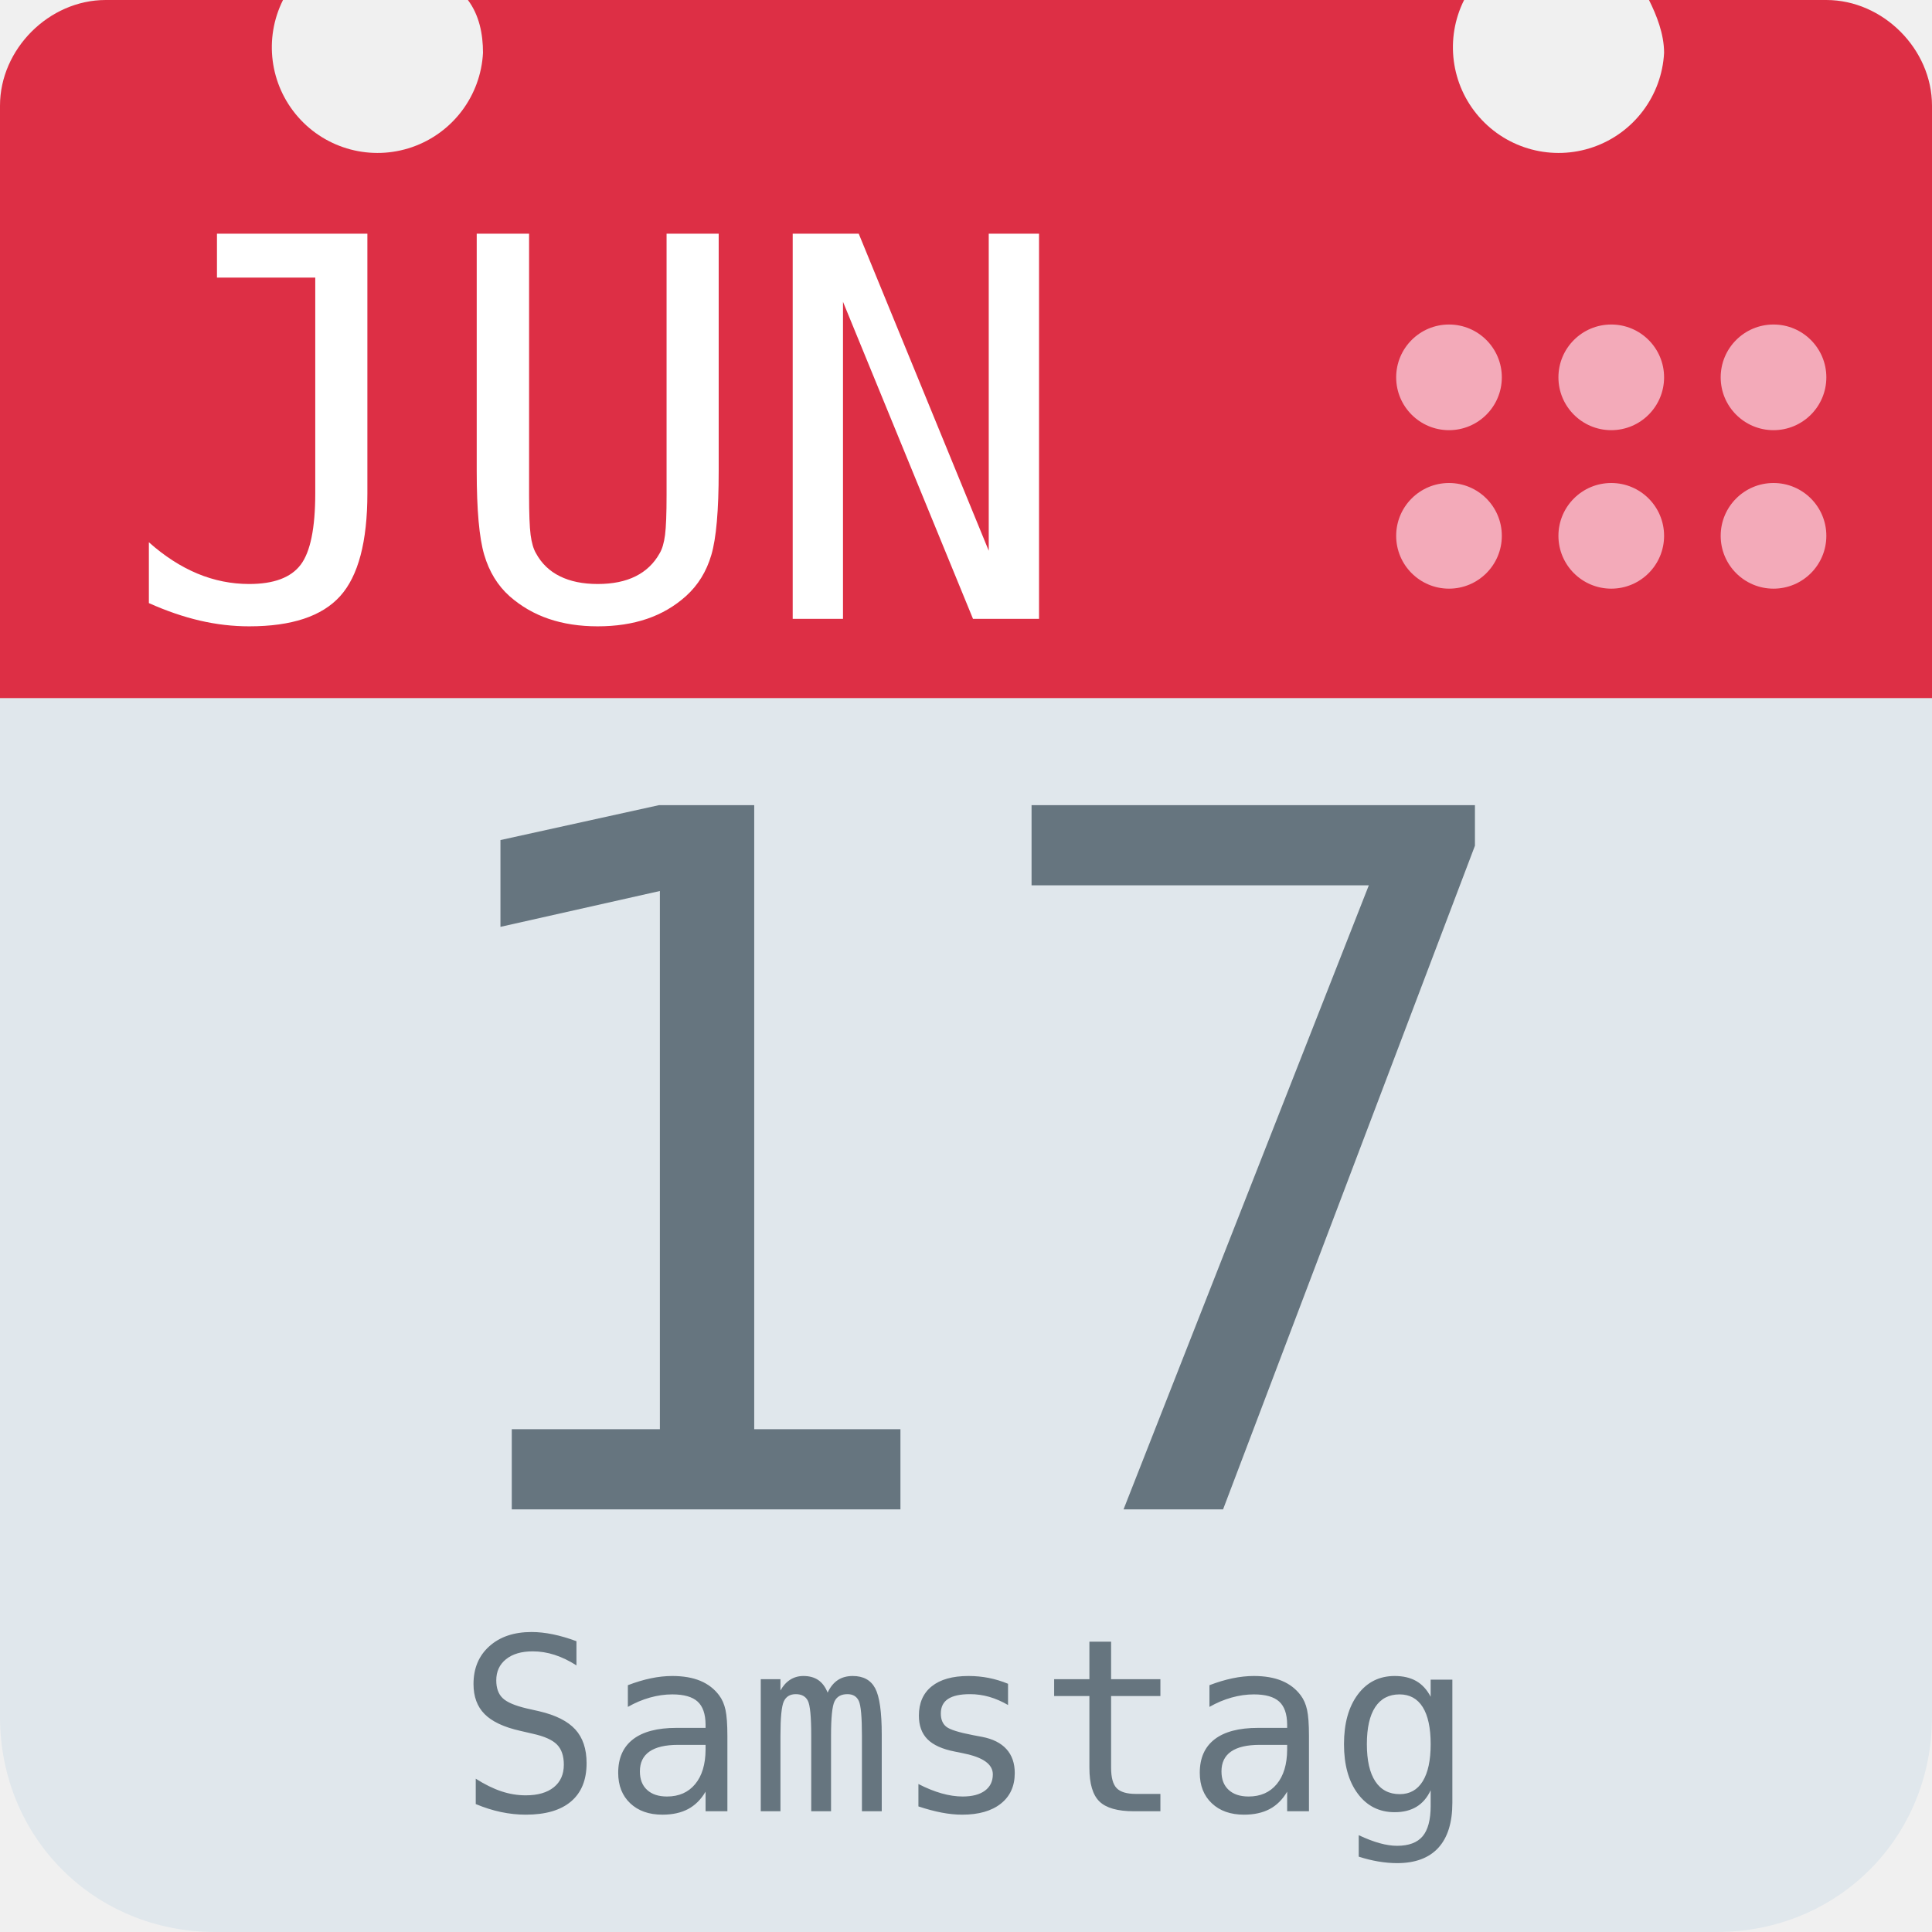
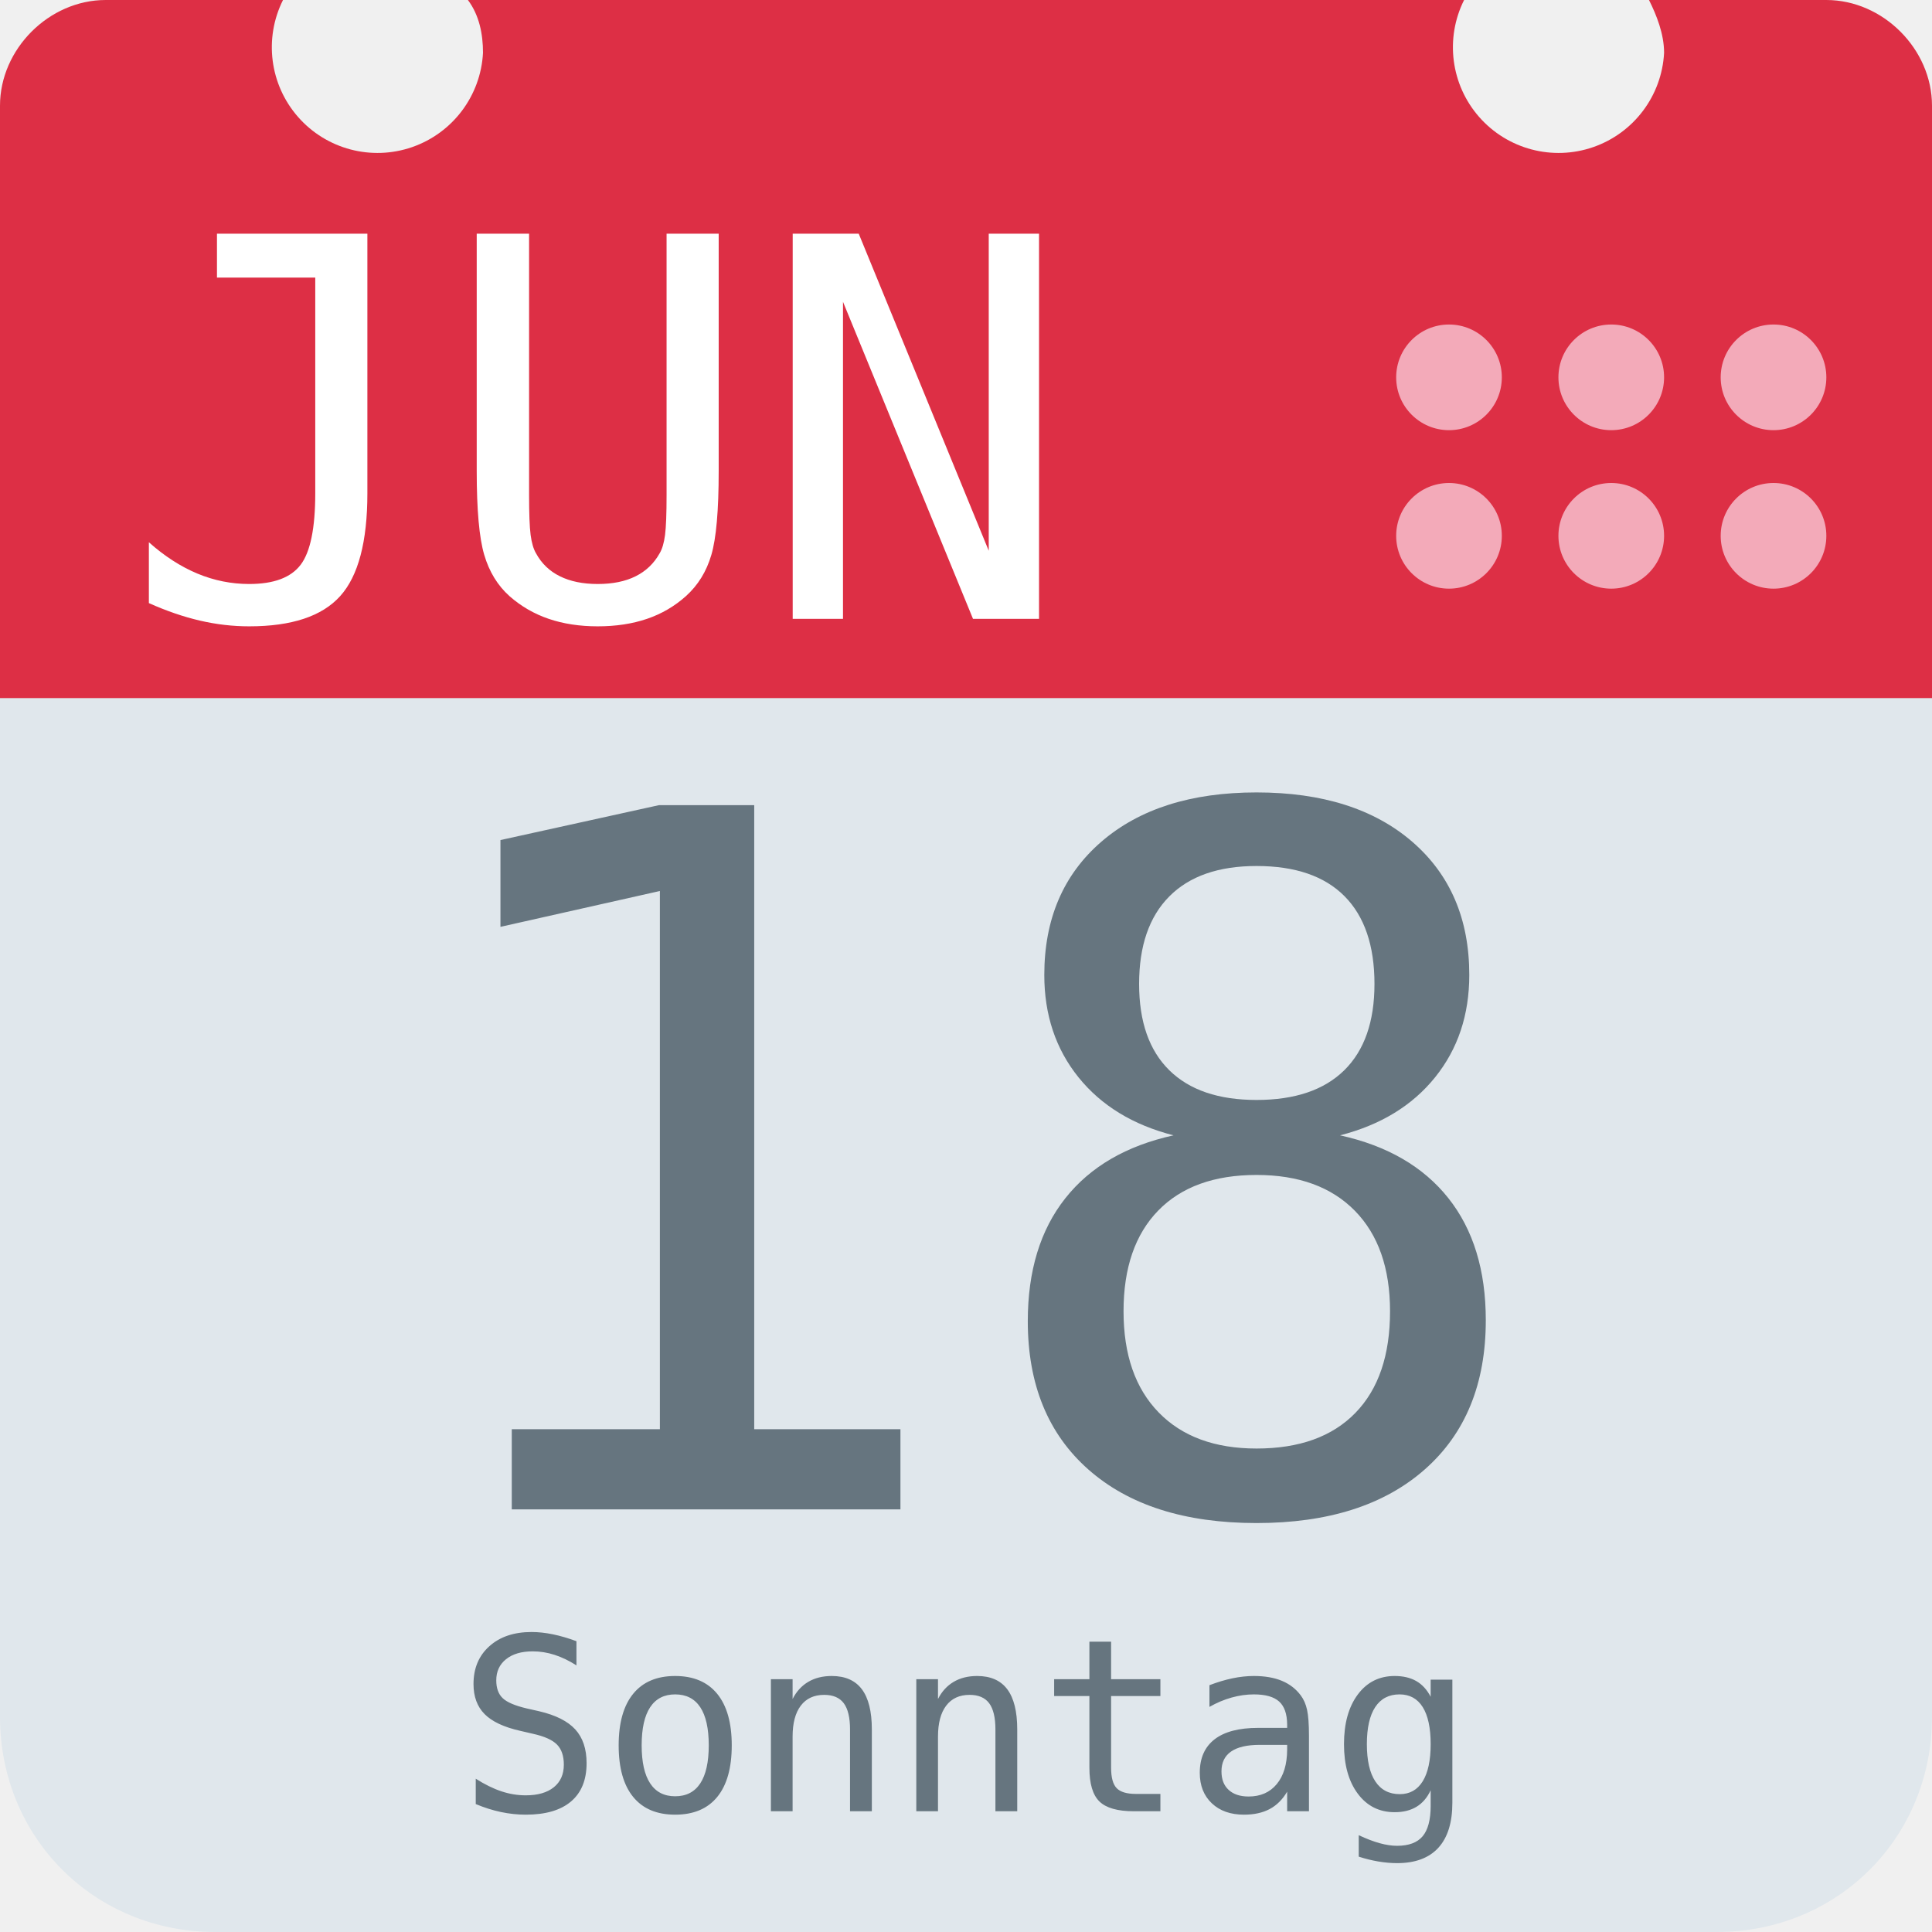
<svg xmlns="http://www.w3.org/2000/svg" aria-label="Calendar" role="img" viewBox="0 0 512 512">
  <path d="M512 455c0 32-25 57-57 57H57c-32 0-57-25-57-57V128c0-31 25-57 57-57h398c32 0 57 26 57 57z" fill="#e0e7ec" />
  <path d="M484 0h-47c2 4 4 9 4 14a28 28 0 1 1-53-14H124c3 4 4 9 4 14A28 28 0 1 1 75 0H28C13 0 0 13 0 28v157h512V28c0-15-13-28-28-28z" fill="#dd2f45" />
  <g fill="#f3aab9">
    <circle cx="470" cy="142" r="14" />
    <circle cx="470" cy="100" r="14" />
    <circle cx="427" cy="142" r="14" />
    <circle cx="427" cy="100" r="14" />
    <circle cx="384" cy="142" r="14" />
    <circle cx="384" cy="100" r="14" />
  </g>
  <text id="month" x="32" y="164" fill="#fff" font-family="monospace" font-size="140px" style="text-anchor: left">JUN</text>
-   <text id="day" x="256" y="400" fill="#66757f" font-family="monospace" font-size="256px" style="text-anchor: middle">17</text>
-   <text id="weekday" x="256" y="480" fill="#66757f" font-family="monospace" font-size="64px" style="text-anchor: middle">Samstag</text>
+   <text id="day" x="256" y="400" fill="#66757f" font-family="monospace" font-size="256px" style="text-anchor: middle">18</text>
+   <text id="weekday" x="256" y="480" fill="#66757f" font-family="monospace" font-size="64px" style="text-anchor: middle">Sonntag</text>
</svg>
